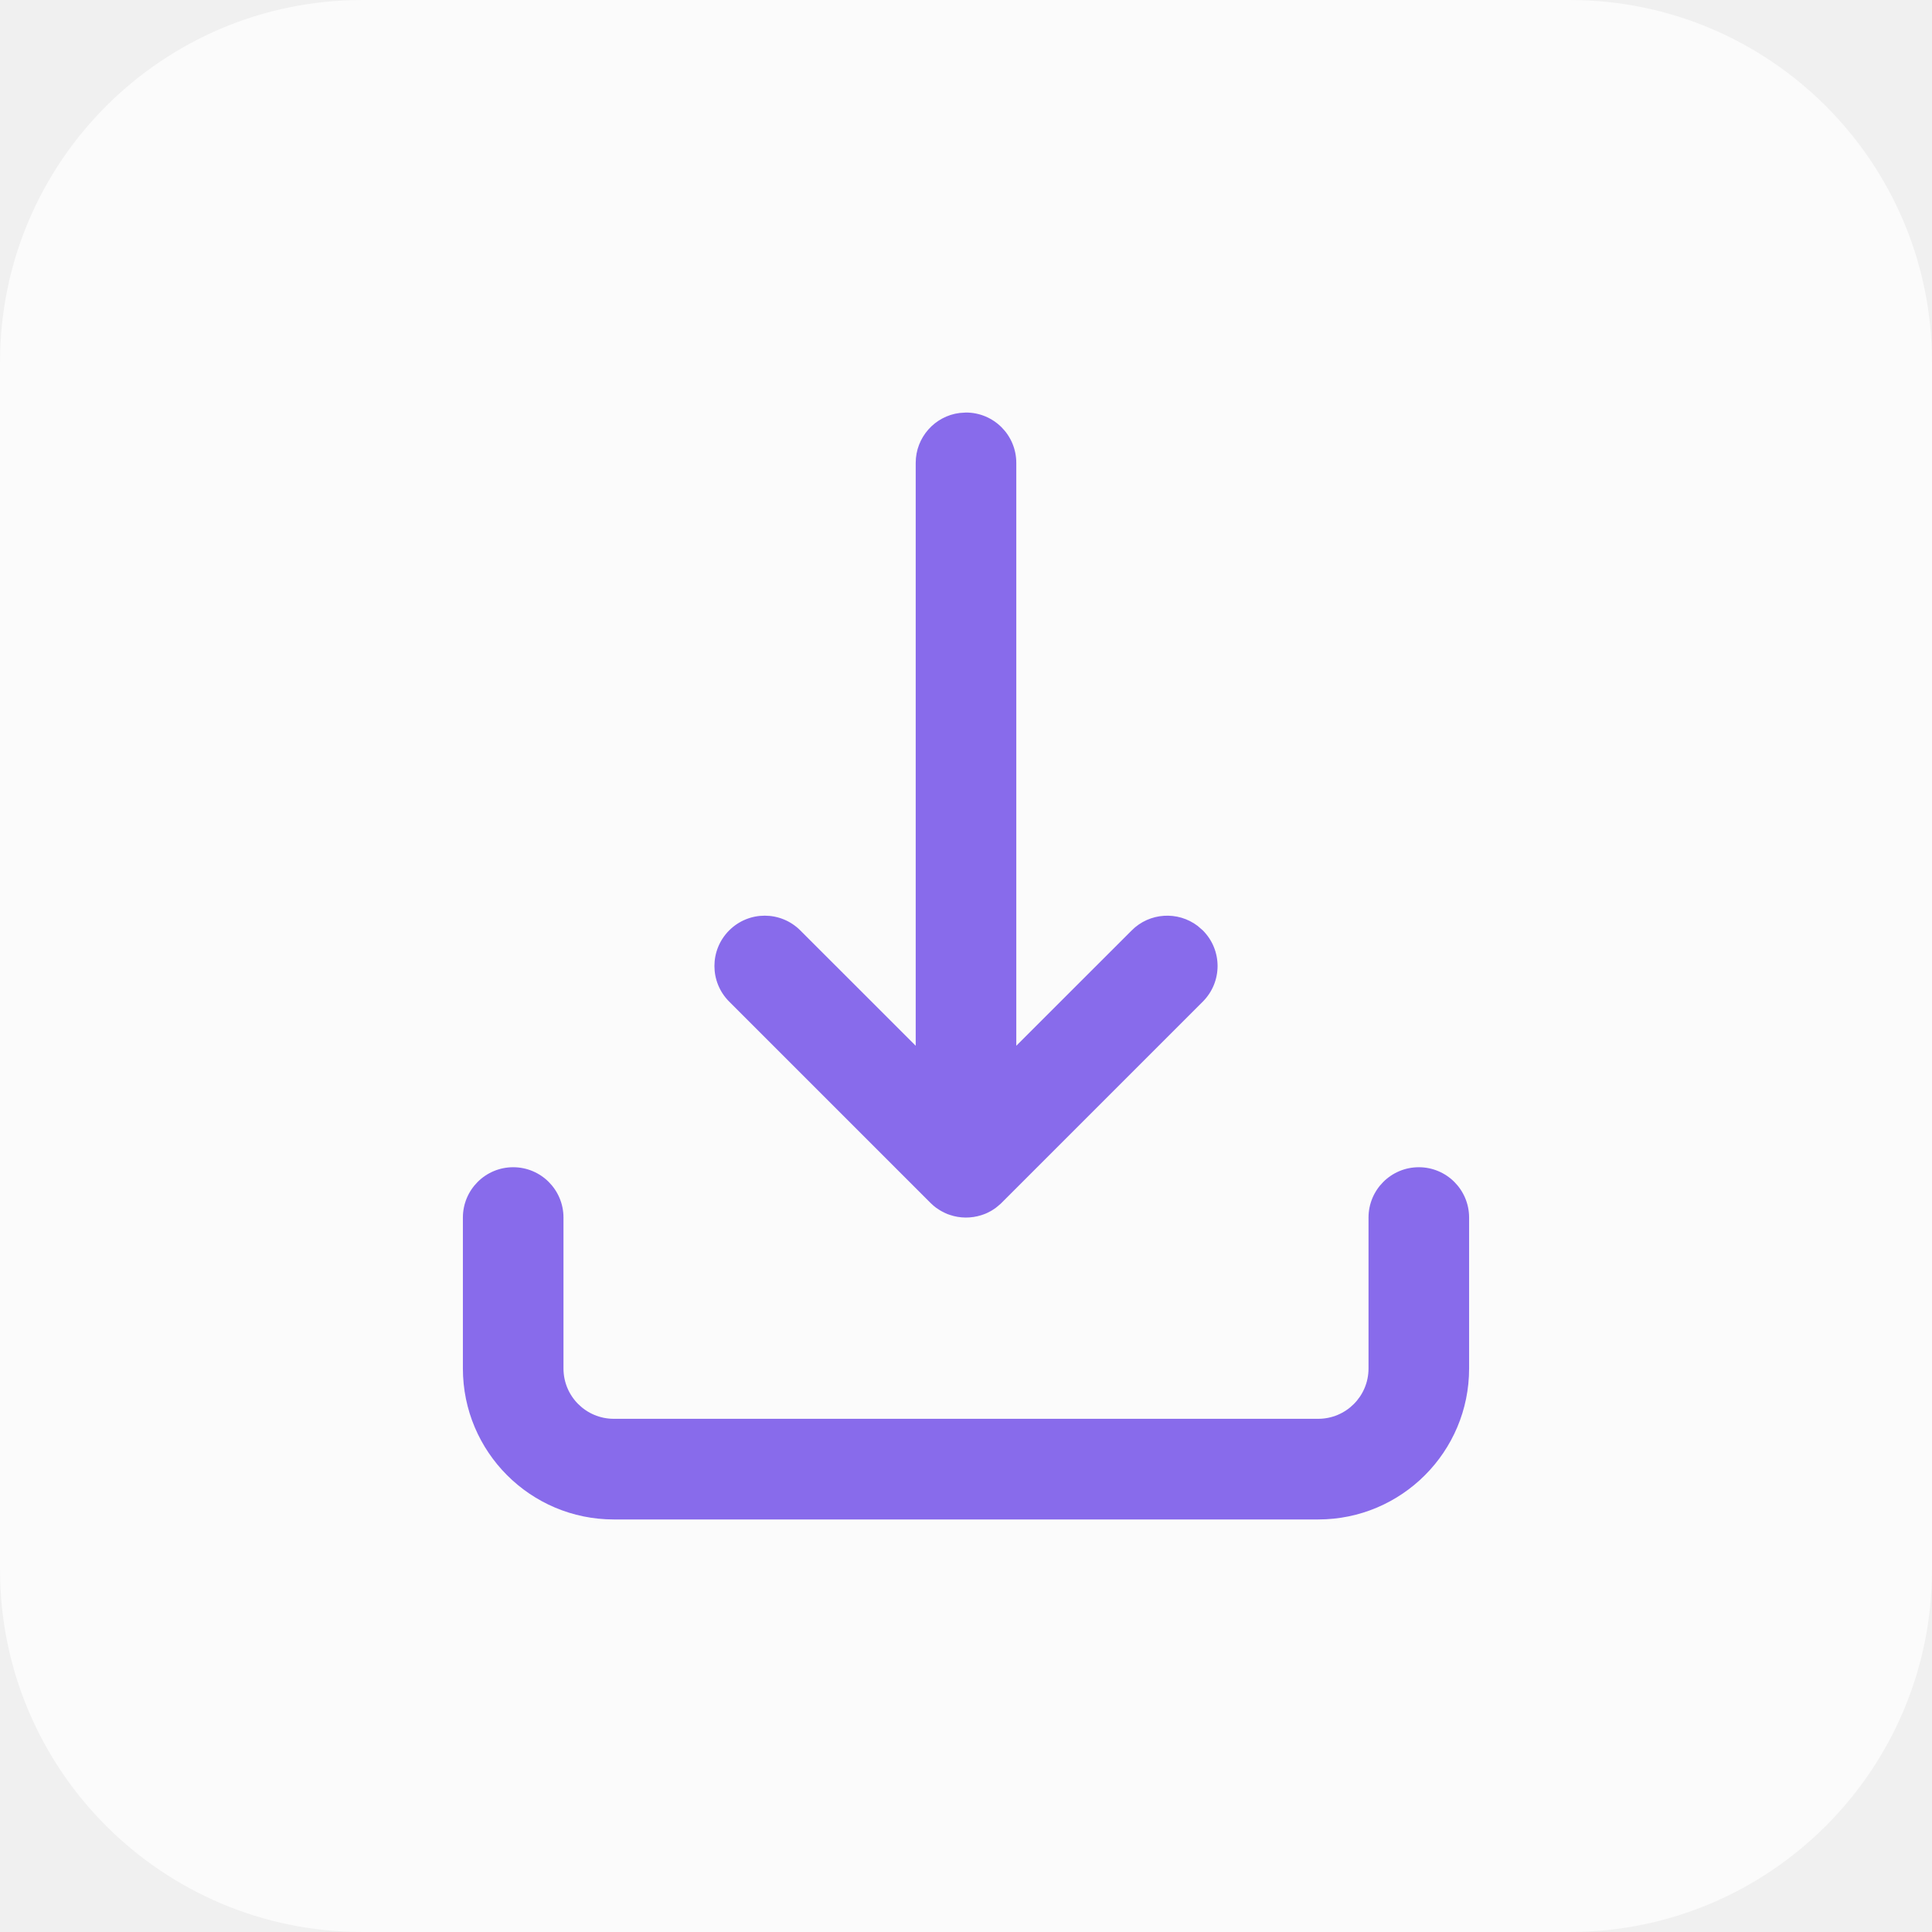
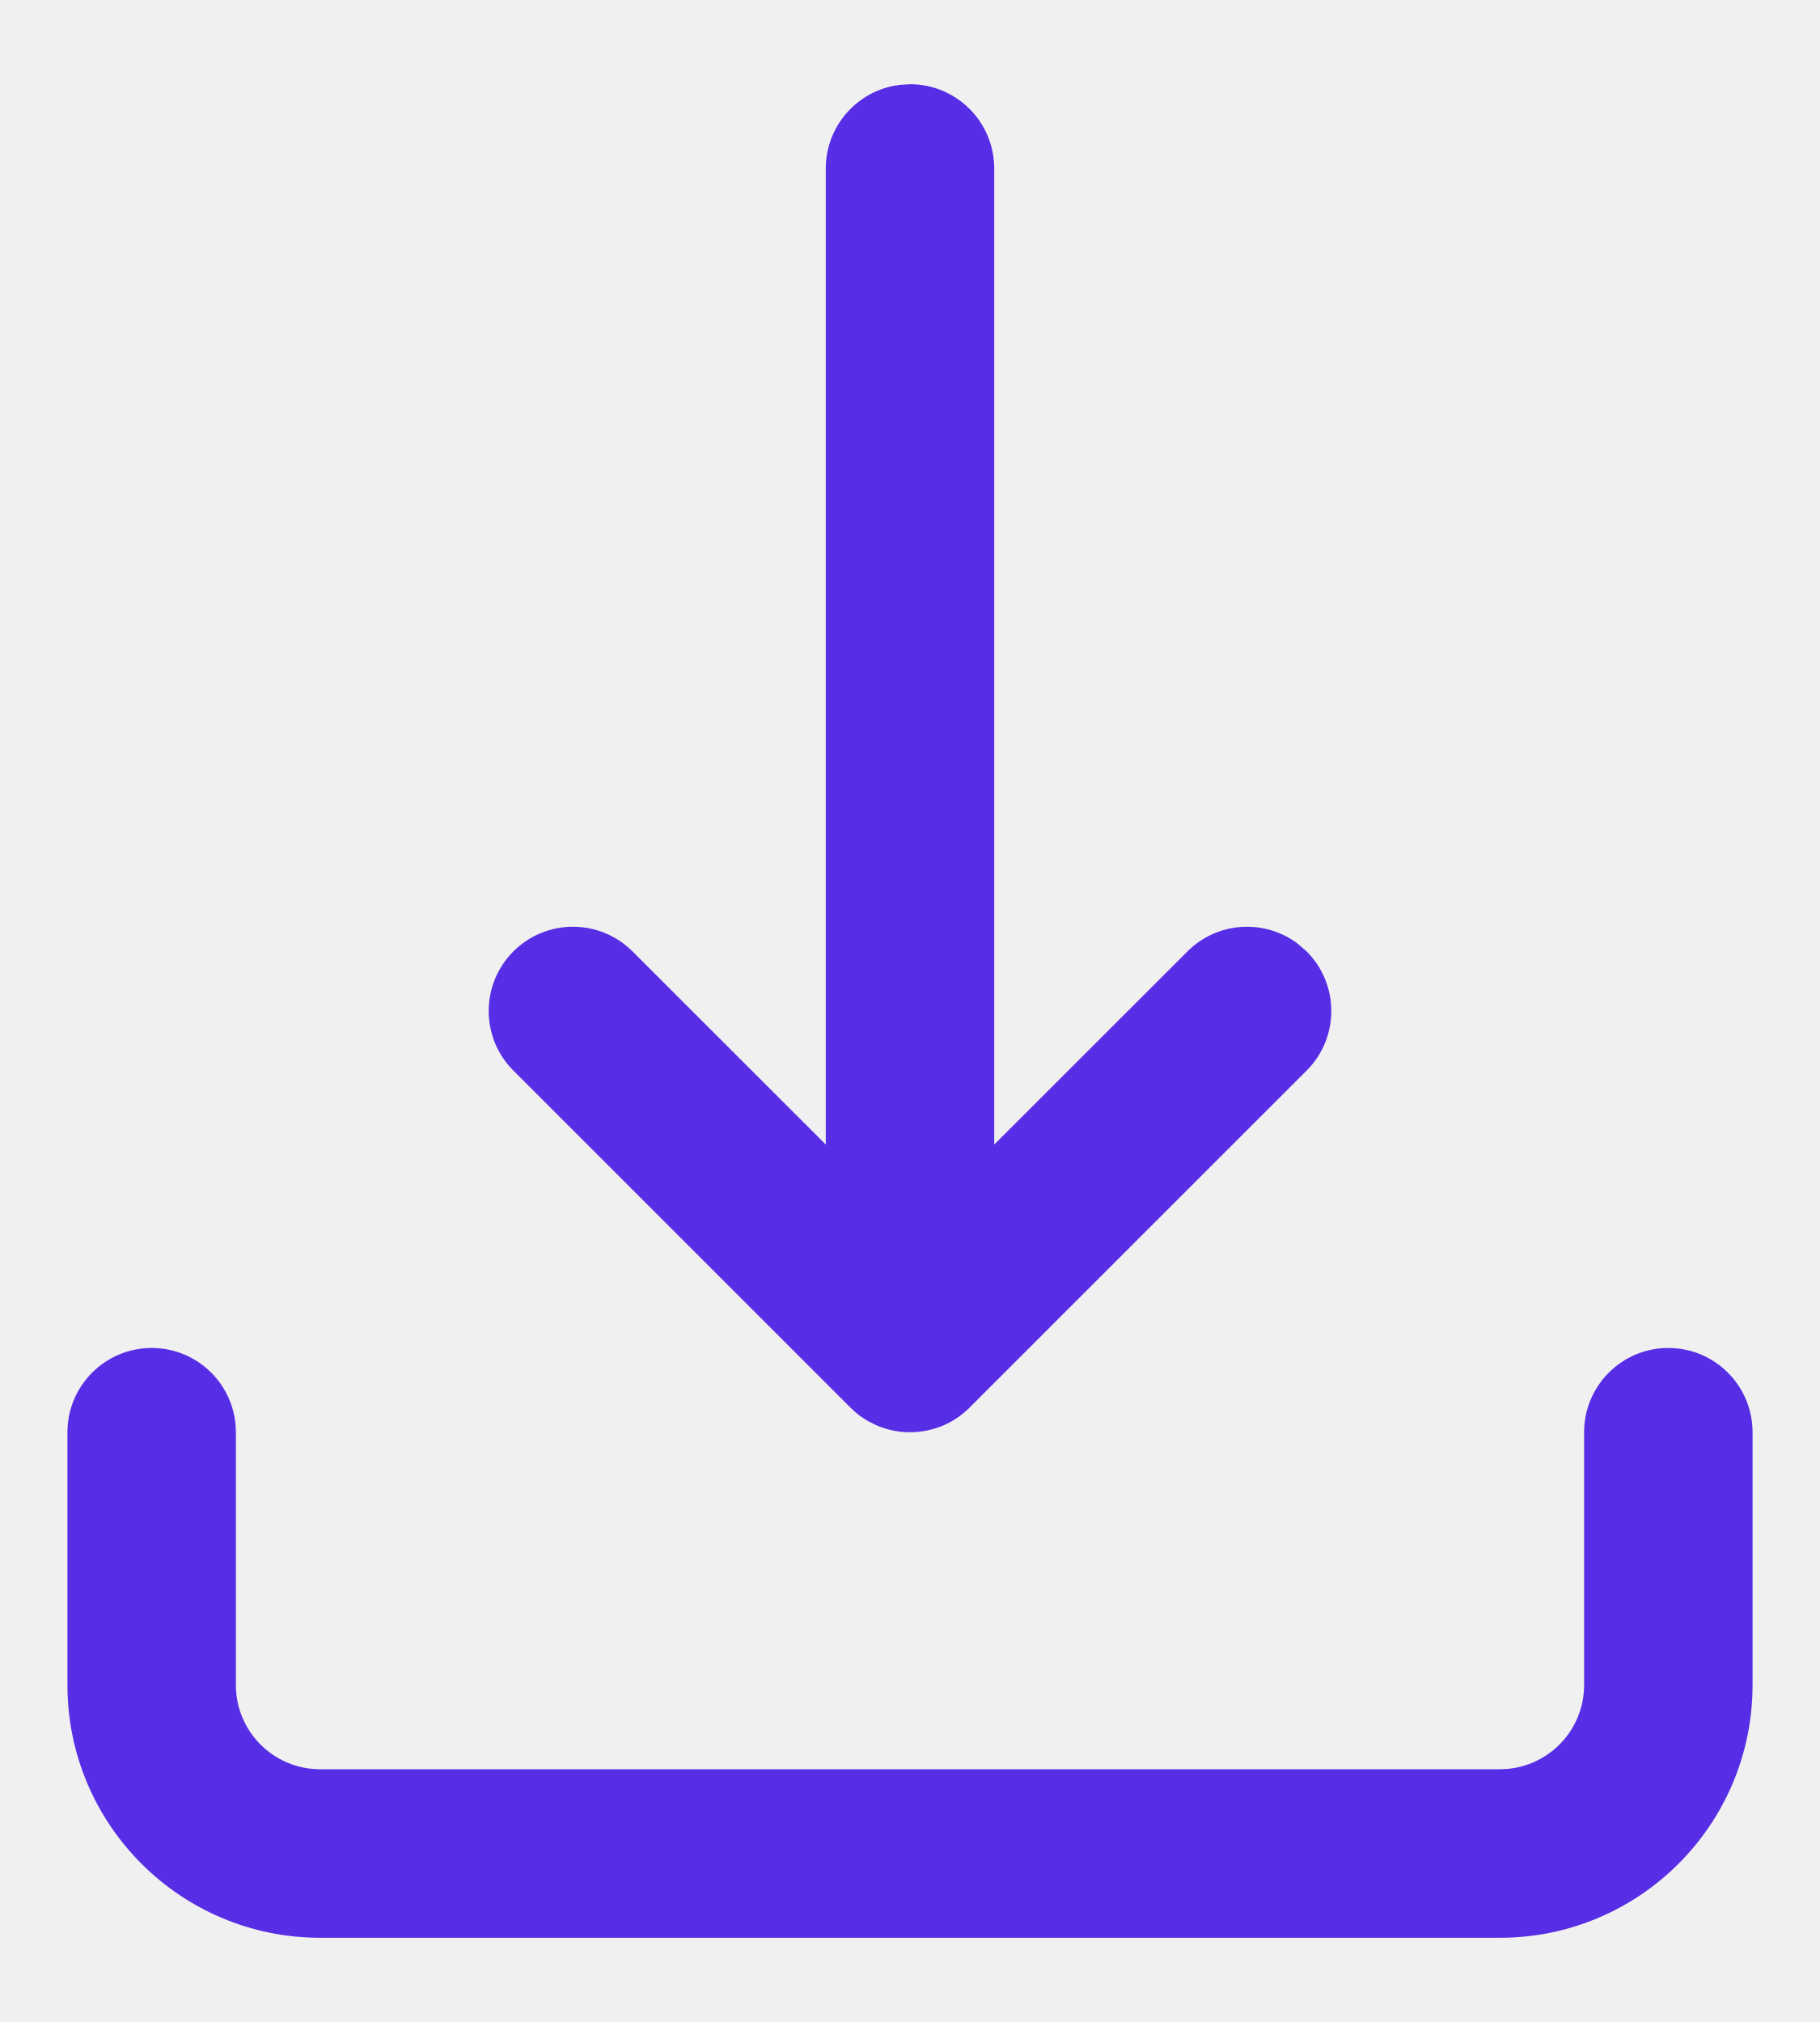
- <svg xmlns="http://www.w3.org/2000/svg" xmlns:xlink="http://www.w3.org/1999/xlink" width="32px" height="32px" viewBox="0 0 32 32" version="1.1">
+ <svg xmlns="http://www.w3.org/2000/svg" xmlns:xlink="http://www.w3.org/1999/xlink" width="18px" height="20px" viewBox="0 0 18 20" version="1.1">
  <defs>
    <path d="M23.5,19.333 C23.96,19.333 24.333,19.706 24.333,20.167 L24.333,20.167 L24.333,22.667 C24.333,24.047 23.214,25.167 21.833,25.167 L21.833,25.167 L10.167,25.167 C8.786,25.167 7.667,24.047 7.667,22.667 L7.667,22.667 L7.667,20.167 C7.667,19.706 8.04,19.333 8.5,19.333 C8.96,19.333 9.333,19.706 9.333,20.167 L9.333,20.167 L9.333,22.667 C9.333,23.127 9.706,23.5 10.167,23.5 L10.167,23.5 L21.833,23.5 C22.294,23.5 22.667,23.127 22.667,22.667 L22.667,22.667 L22.667,20.167 C22.667,19.706 23.04,19.333 23.5,19.333 Z M16,6.833 C16.46,6.833 16.833,7.206 16.833,7.667 L16.833,7.667 L16.833,17.321 L18.744,15.411 C19.042,15.112 19.511,15.088 19.837,15.336 L19.923,15.411 C20.248,15.736 20.248,16.264 19.923,16.589 L19.923,16.589 L16.589,19.923 C16.584,19.927 16.58,19.932 16.575,19.937 C16.558,19.953 16.539,19.969 16.52,19.984 C16.512,19.991 16.503,19.998 16.495,20.004 C16.472,20.021 16.448,20.037 16.423,20.052 C16.417,20.055 16.412,20.058 16.407,20.061 C16.382,20.074 16.358,20.087 16.333,20.098 C16.325,20.101 16.317,20.104 16.31,20.107 C16.291,20.115 16.273,20.121 16.254,20.127 C16.084,20.181 15.9,20.18 15.731,20.122 C15.718,20.118 15.706,20.113 15.694,20.109 C15.68,20.103 15.665,20.097 15.651,20.09 C15.632,20.081 15.614,20.072 15.596,20.062 C15.587,20.057 15.577,20.052 15.568,20.046 C15.545,20.032 15.524,20.018 15.503,20.003 C15.471,19.979 15.44,19.952 15.411,19.923 L15.485,19.989 C15.463,19.971 15.441,19.952 15.421,19.932 L15.411,19.923 L12.077,16.589 C11.752,16.264 11.752,15.736 12.077,15.411 C12.403,15.085 12.93,15.085 13.256,15.411 L13.256,15.411 L15.167,17.321 L15.167,7.667 C15.167,7.242 15.485,6.891 15.895,6.84 Z" id="path-1" />
  </defs>
  <g id="GIFOS" stroke="none" stroke-width="1" fill="none" fill-rule="evenodd">
-     <g id="00-UI-Kit" transform="translate(-816, -2819)">
-       <g id="icon-download" transform="translate(816, 2819)">
-         <rect id="Rectangle-Copy" fill="#FFFFFF" fill-rule="nonzero" opacity="0.7" x="0" y="0" width="32" height="32" rx="6" />
+     <g id="00-UI-Kit" transform="translate(-865, -2825)">
+       <g id="icon-download-hover" transform="translate(858, 2819)">
        <mask id="mask-2" fill="white">
          <use xlink:href="#path-1" />
        </mask>
-         <use id="Combined-Shape" fill-opacity="0.7" fill="#572EE5" fill-rule="nonzero" xlink:href="#path-1" />
+         <use id="icon-download" fill="#572EE5" fill-rule="nonzero" xlink:href="#path-1" />
      </g>
    </g>
  </g>
</svg>
